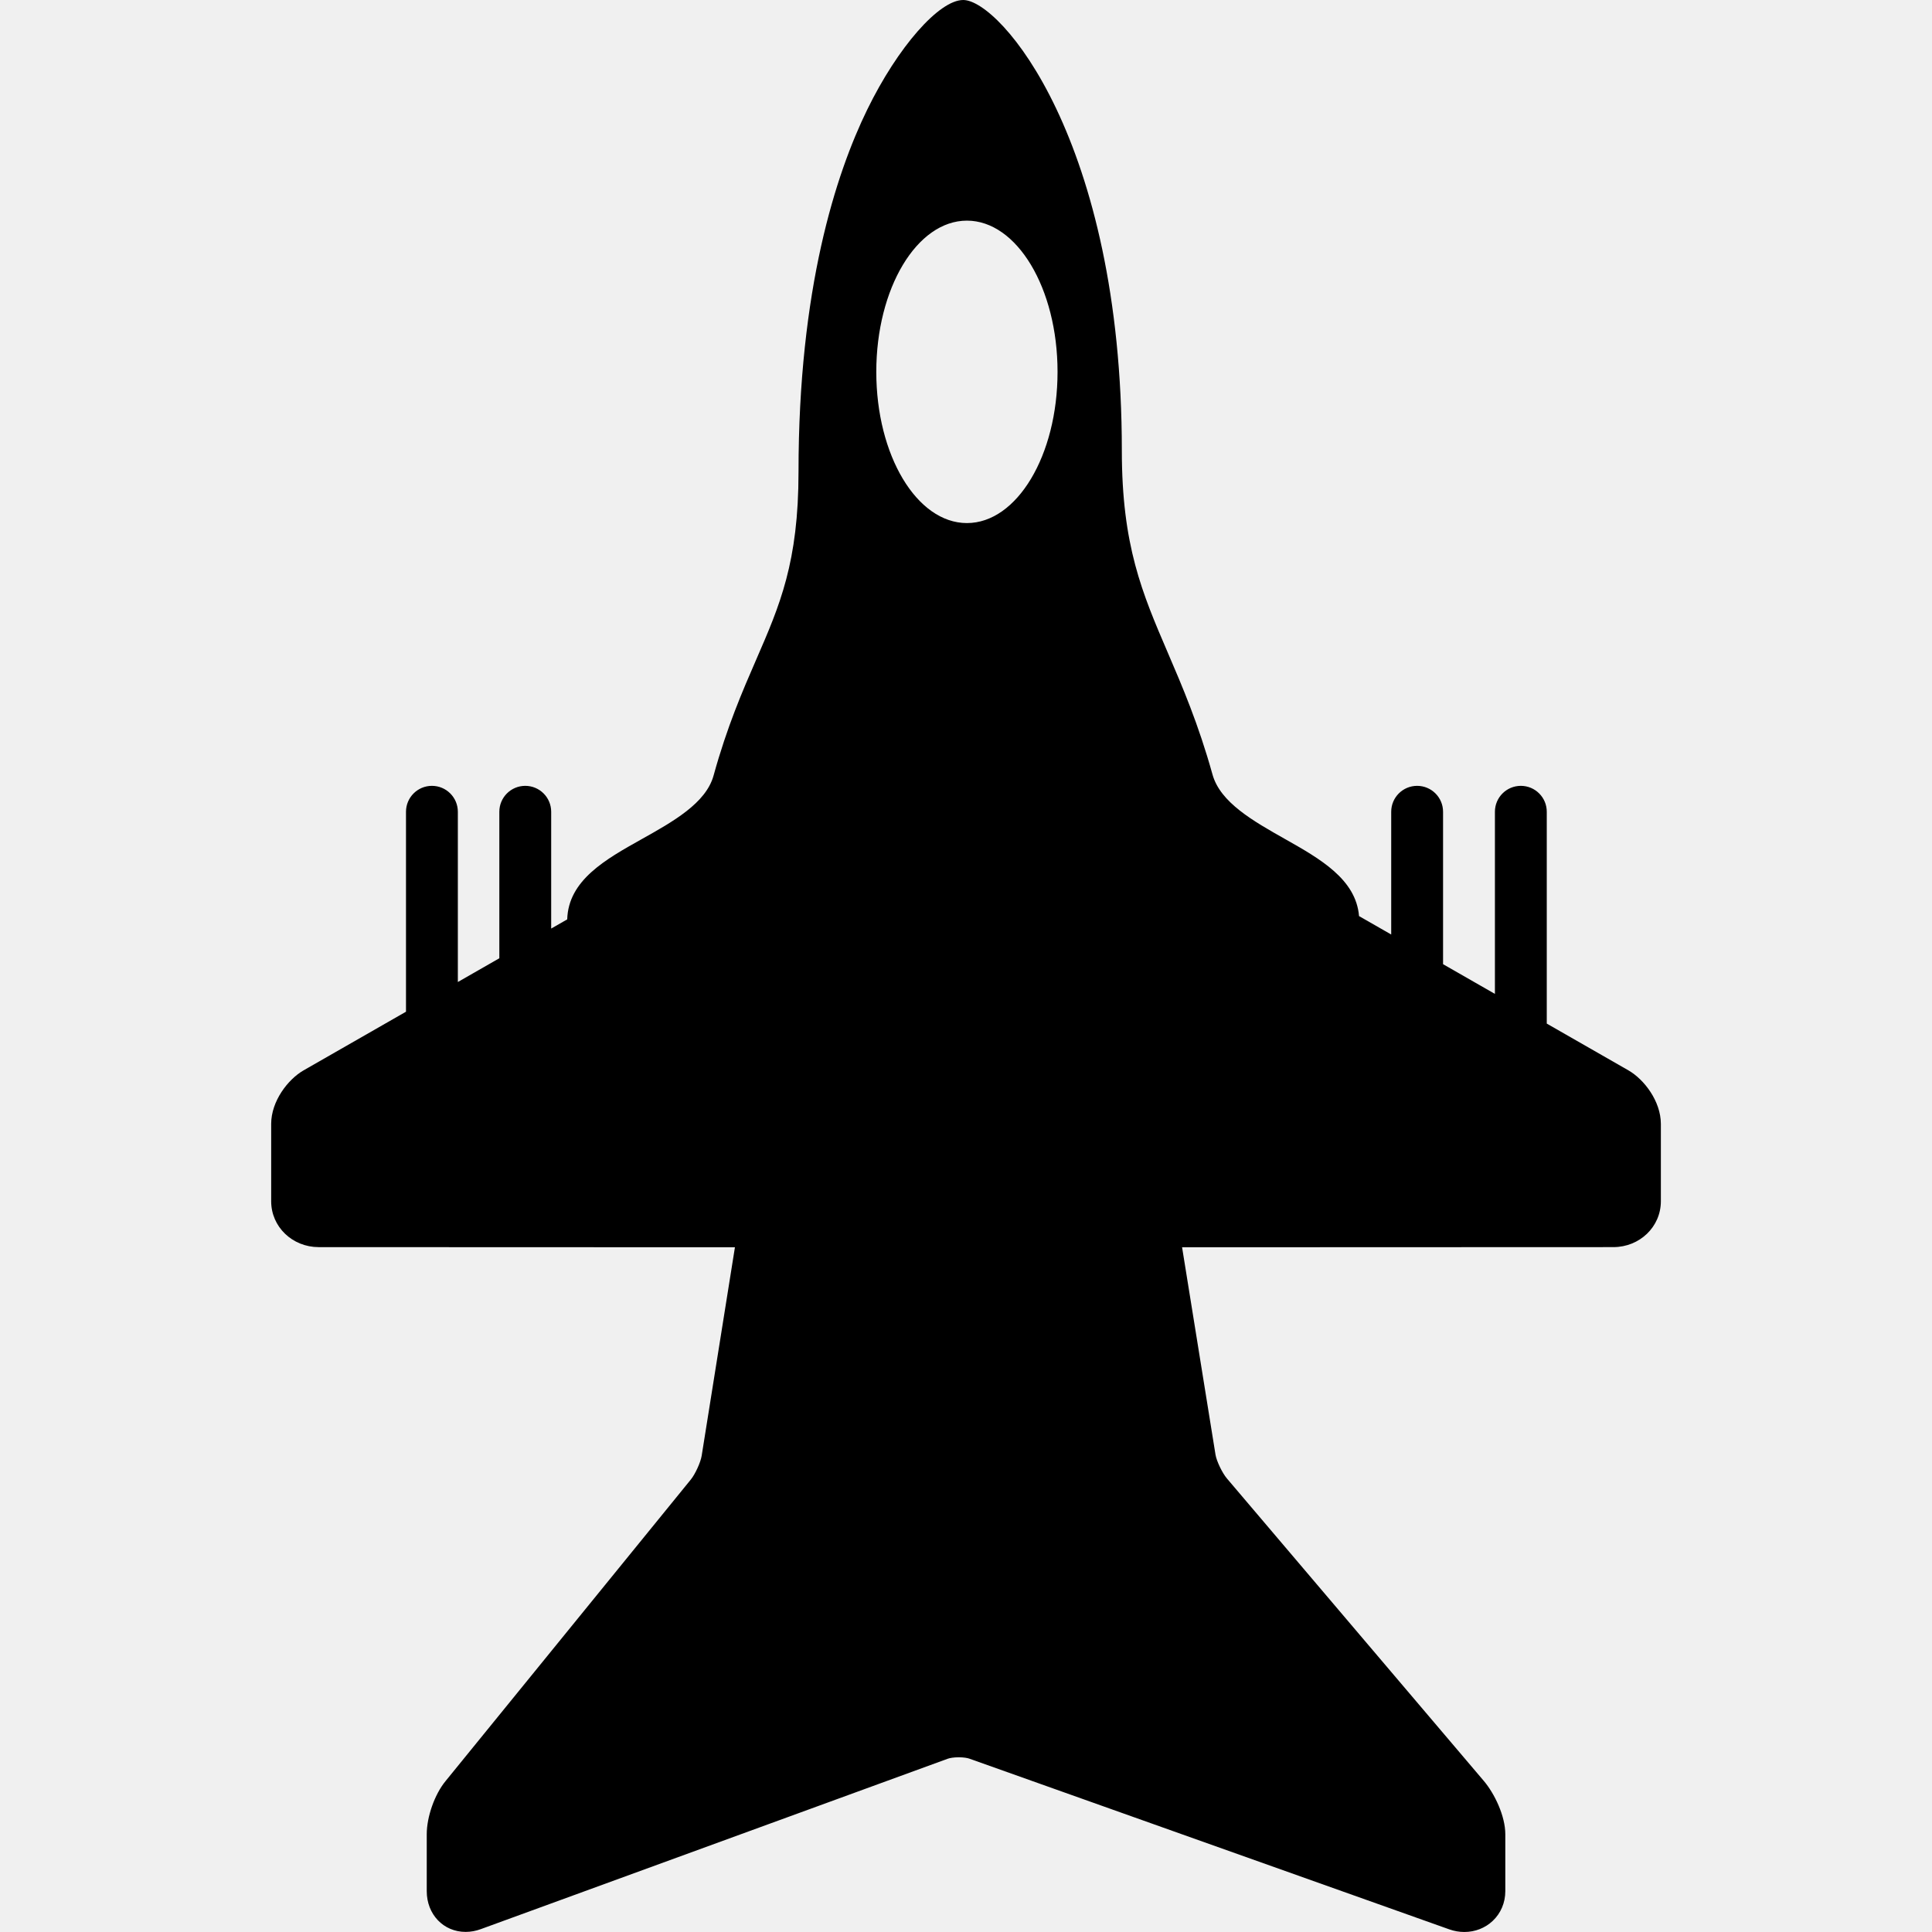
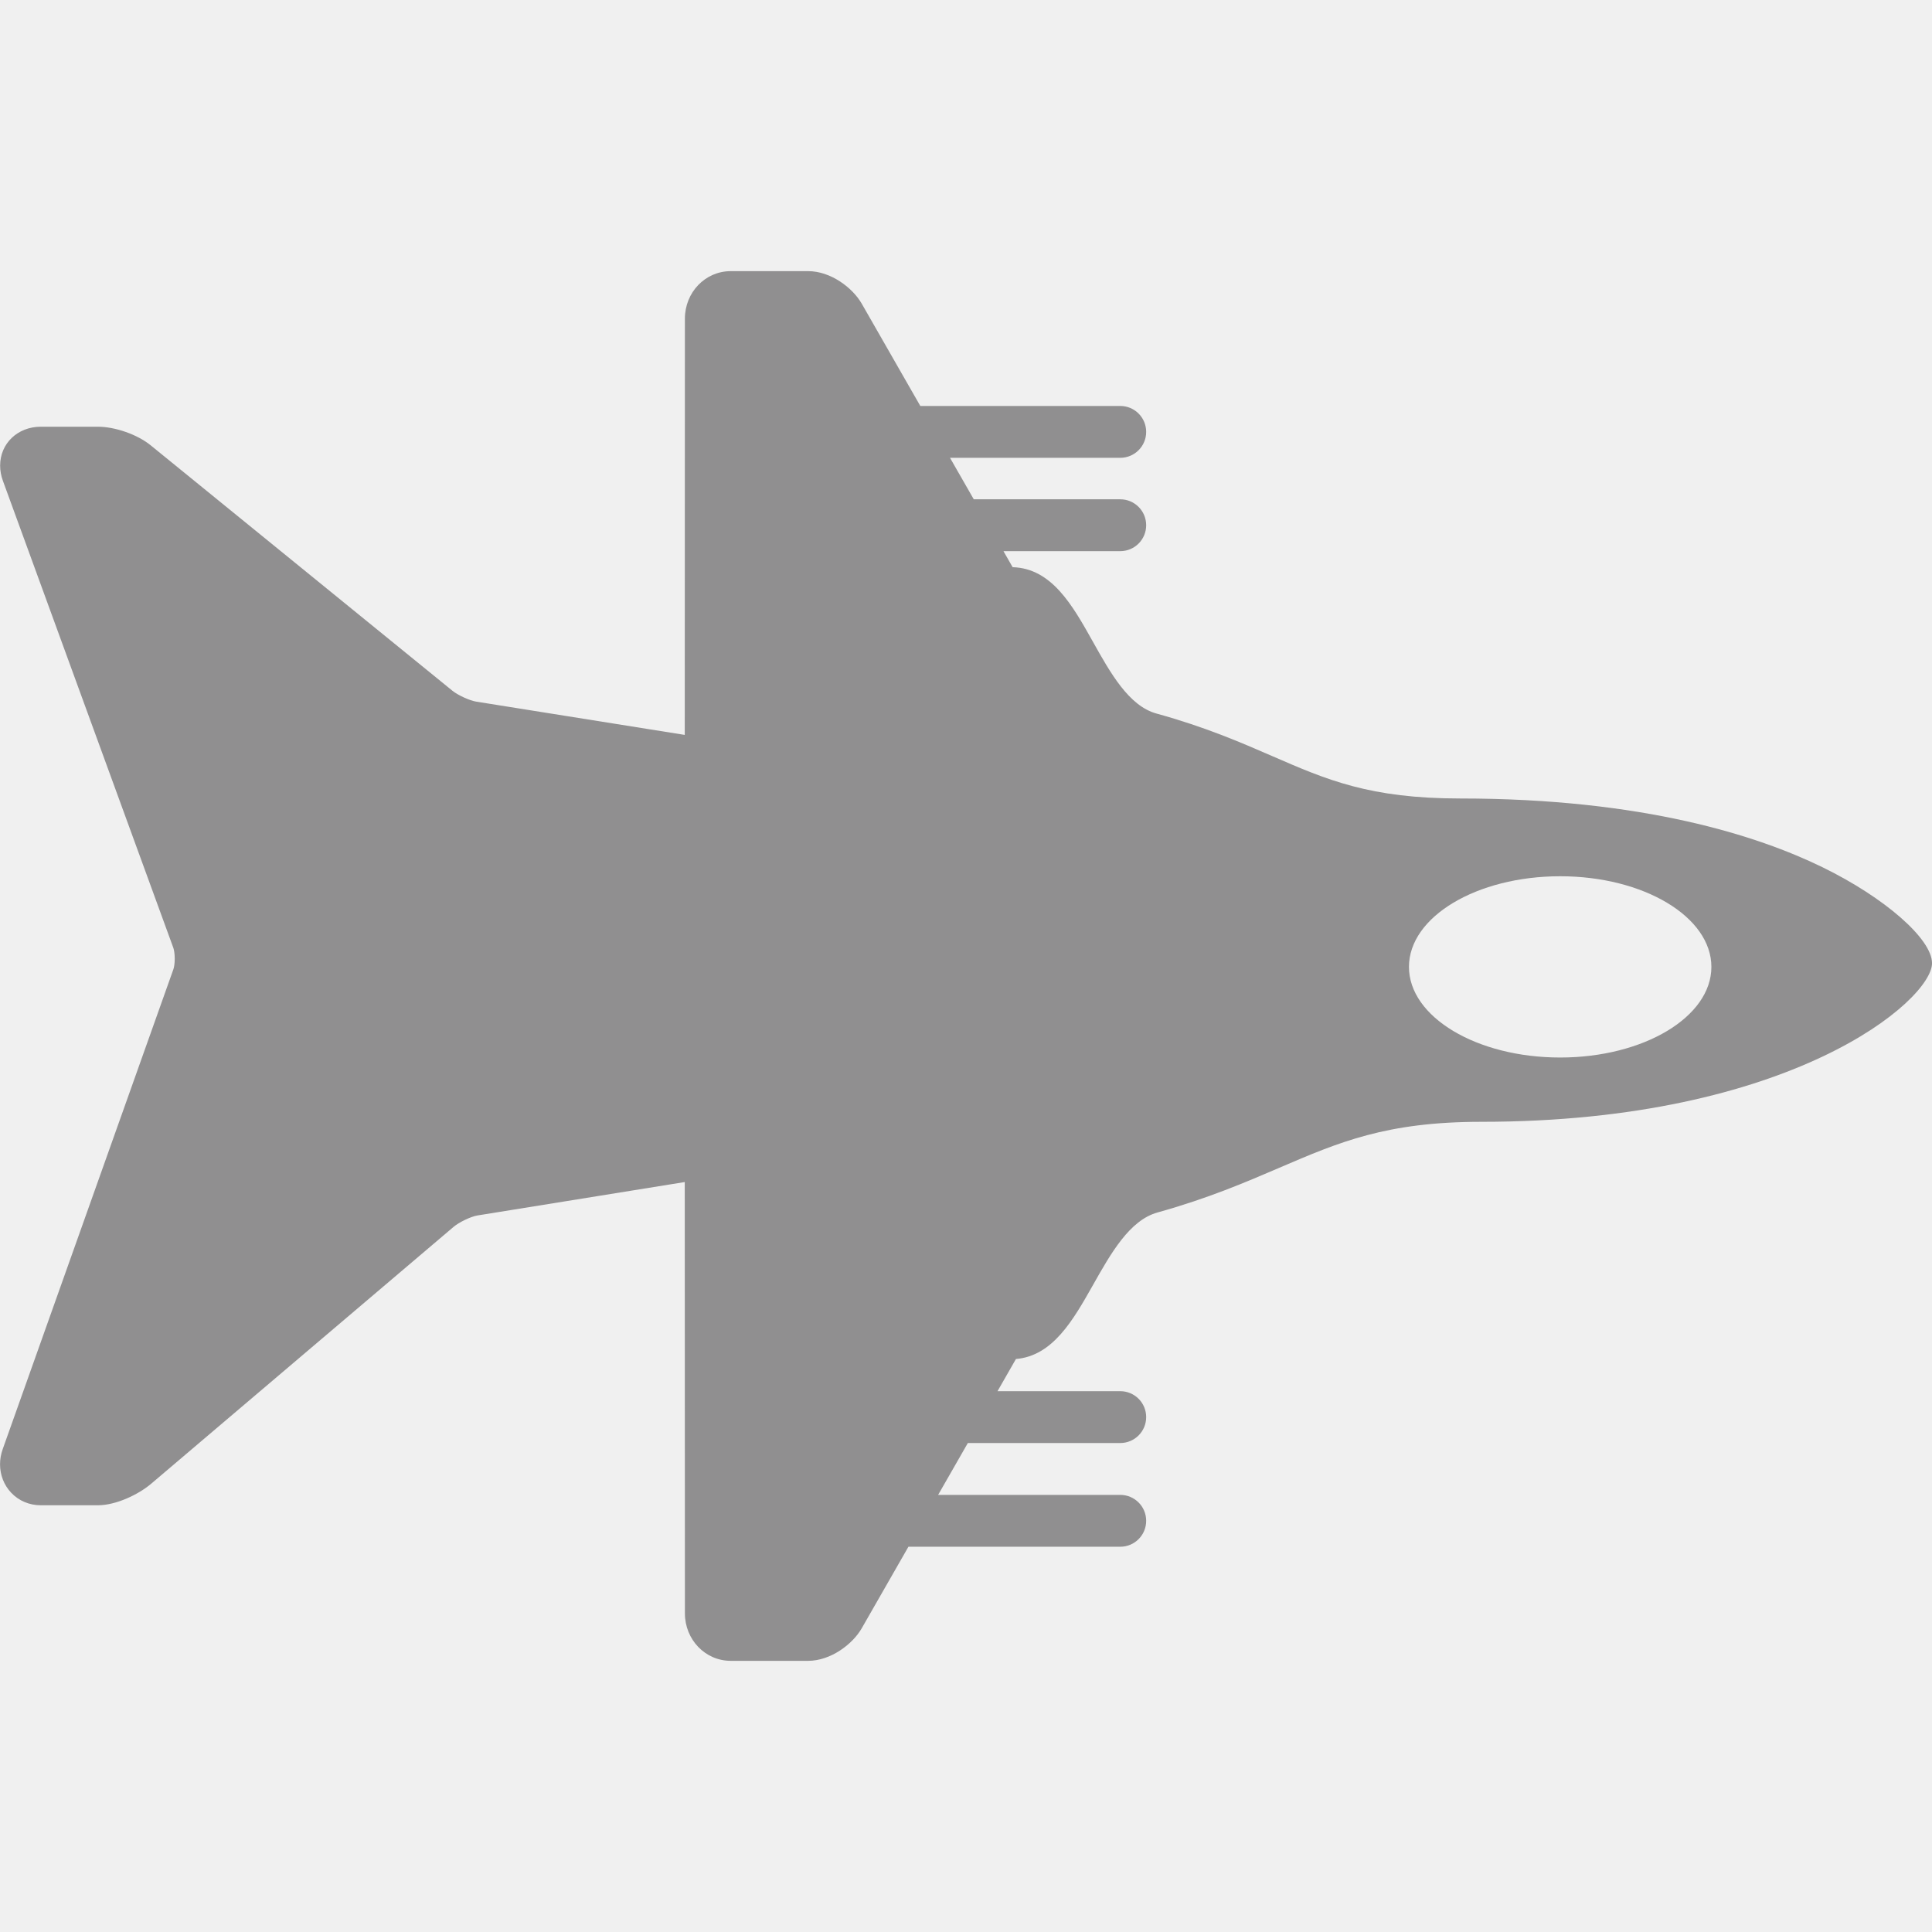
- <svg xmlns="http://www.w3.org/2000/svg" version="1.1" id="Capa_1" x="0px" y="0px" viewBox="0 0 186.293 186.293" style="enable-background:new 0 0 186.293 186.293;" xml:space="preserve">
-   <path d="M157.018,103.208l-7.871-4.508V78.275c0-1.381-1.119-2.5-2.5-2.5s-2.5,1.119-2.5,2.5v17.561l-5-2.864V78.275  c0-1.381-1.119-2.5-2.5-2.5s-2.5,1.119-2.5,2.5V90.11l-3.102-1.776c-0.297-3.559-3.759-5.523-7.119-7.421  c-3.077-1.737-6.26-3.533-7.01-6.229c-1.353-4.862-2.922-8.517-4.307-11.74c-2.478-5.771-4.436-10.33-4.436-19.493  C108.174,13.544,96.442,0,92.881,0c-2.336,0-6.315,4.542-9.256,10.564c-3.024,6.193-6.628,17.28-6.628,34.928  c0,8.728-1.799,12.865-4.077,18.104c-1.317,3.029-2.811,6.463-4.114,11.188c-0.734,2.662-3.901,4.435-6.963,6.149  c-3.465,1.94-7.042,3.948-7.149,7.719l-1.546,0.885V78.275c0-1.381-1.119-2.5-2.5-2.5s-2.5,1.119-2.5,2.5V92.4l-4,2.291V78.275  c0-1.381-1.119-2.5-2.5-2.5s-2.5,1.119-2.5,2.5v19.279l-9.874,5.655c-1.515,0.87-3.126,2.976-3.126,5.163v7.456  c0,2.479,2.051,4.421,4.573,4.426l40.145,0.014l-3.208,20.106c-0.101,0.631-0.619,1.767-1.047,2.293l-23.667,29.097  c-1.041,1.278-1.795,3.426-1.795,5.104v5.487c0,2.239,1.612,3.928,3.75,3.928c0.486,0,0.977-0.089,1.459-0.265l45.043-16.437  c0.184-0.067,0.579-0.135,1.045-0.135c0.483,0,0.847,0.068,1.016,0.129l46.279,16.461c0.475,0.169,0.965,0.255,1.457,0.255  c1.036,0,2.01-0.381,2.74-1.072c0.781-0.737,1.211-1.755,1.211-2.864v-5.487c0-1.771-1.043-3.928-2.074-5.145l-24.775-29.168  c-0.445-0.525-0.996-1.677-1.094-2.284l-3.224-20.003l41.596-0.015c2.521-0.005,4.571-1.948,4.571-4.426v-7.456  C160.146,106.185,158.536,104.079,157.018,103.208z M93.235,50.437c-4.827,0-8.739-6.528-8.739-14.581  c0-8.053,3.913-14.581,8.739-14.581s8.739,6.528,8.739,14.581C101.974,43.909,98.062,50.437,93.235,50.437z" />
-   <g>
- </g>
-   <g>
- </g>
-   <g>
- </g>
-   <g>
- </g>
-   <g>
- </g>
-   <g>
- </g>
-   <g>
- </g>
-   <g>
- </g>
-   <g>
- </g>
-   <g>
- </g>
-   <g>
- </g>
-   <g>
- </g>
-   <g>
- </g>
-   <g>
- </g>
-   <g>
- </g>
+ <svg xmlns="http://www.w3.org/2000/svg" width="600" height="600" viewBox="0 0 600 600" fill="none">
+   <g clip-path="url(#clip0_1913_2255)">
+     <path d="M267.602 505.703L282.121 480.353H347.905C352.353 480.353 355.957 476.749 355.957 472.301C355.957 467.853 352.353 464.249 347.905 464.249H291.346L300.57 448.146H347.905C352.353 448.146 355.957 444.542 355.957 440.094C355.957 435.646 352.353 432.042 347.905 432.042H309.788L315.508 422.051C326.97 421.095 333.296 409.945 339.409 399.123C345.003 389.213 350.787 378.961 359.471 376.546C375.13 372.188 386.902 367.135 397.282 362.674C415.869 354.693 430.552 348.387 460.064 348.387C556.386 348.39 600.008 310.604 600.008 299.135C600.008 291.612 585.379 278.796 565.984 269.324C546.038 259.585 510.33 247.977 453.49 247.977C425.38 247.977 412.055 242.183 395.182 234.846C385.426 230.604 374.366 225.793 359.149 221.596C350.575 219.232 344.865 209.032 339.344 199.17C333.096 188.01 326.629 176.49 314.483 176.145L311.633 171.166H347.905C352.353 171.166 355.957 167.562 355.957 163.114C355.957 158.666 352.353 155.062 347.905 155.062H302.412L295.033 142.179L347.905 142.179C352.353 142.179 355.957 138.575 355.957 134.127C355.957 129.68 352.353 126.076 347.905 126.076L285.812 126.076L267.599 94.274C264.797 89.395 258.014 84.206 250.971 84.206H226.957C218.973 84.206 212.718 90.812 212.702 98.934L212.657 228.231L147.901 217.899C145.868 217.573 142.21 215.905 140.515 214.527L46.802 138.301C42.686 134.949 35.768 132.52 30.363 132.52H12.691C5.48 132.52 0.04 137.712 0.04 144.598C0.04 146.163 0.327 147.745 0.893 149.297L53.833 294.369C54.048 294.961 54.267 296.233 54.267 297.734C54.267 299.29 54.048 300.462 53.852 301.006L0.836 450.059C0.291 451.589 0.014 453.167 0.014 454.751C0.014 458.088 1.241 461.225 3.467 463.576C5.841 466.092 9.119 467.476 12.691 467.476H30.363C36.067 467.476 43.014 464.117 46.934 460.797L140.876 381.003C142.567 379.57 146.277 377.795 148.232 377.48L212.657 367.096L212.705 501.066C212.721 509.185 218.979 515.788 226.96 515.788H250.974C258.014 515.778 264.797 510.592 267.602 505.703ZM437.564 300.275C437.564 284.729 458.589 272.129 484.525 272.129C510.462 272.129 531.487 284.732 531.487 300.275C531.487 315.819 510.462 328.421 484.525 328.421C458.589 328.421 437.564 315.822 437.564 300.275Z" fill="#908F90" />
+   </g>
+   <defs>
+     <clipPath id="clip0_1913_2255">
+       <rect width="600" height="600" fill="white" />
+     </clipPath>
+   </defs>
</svg>
